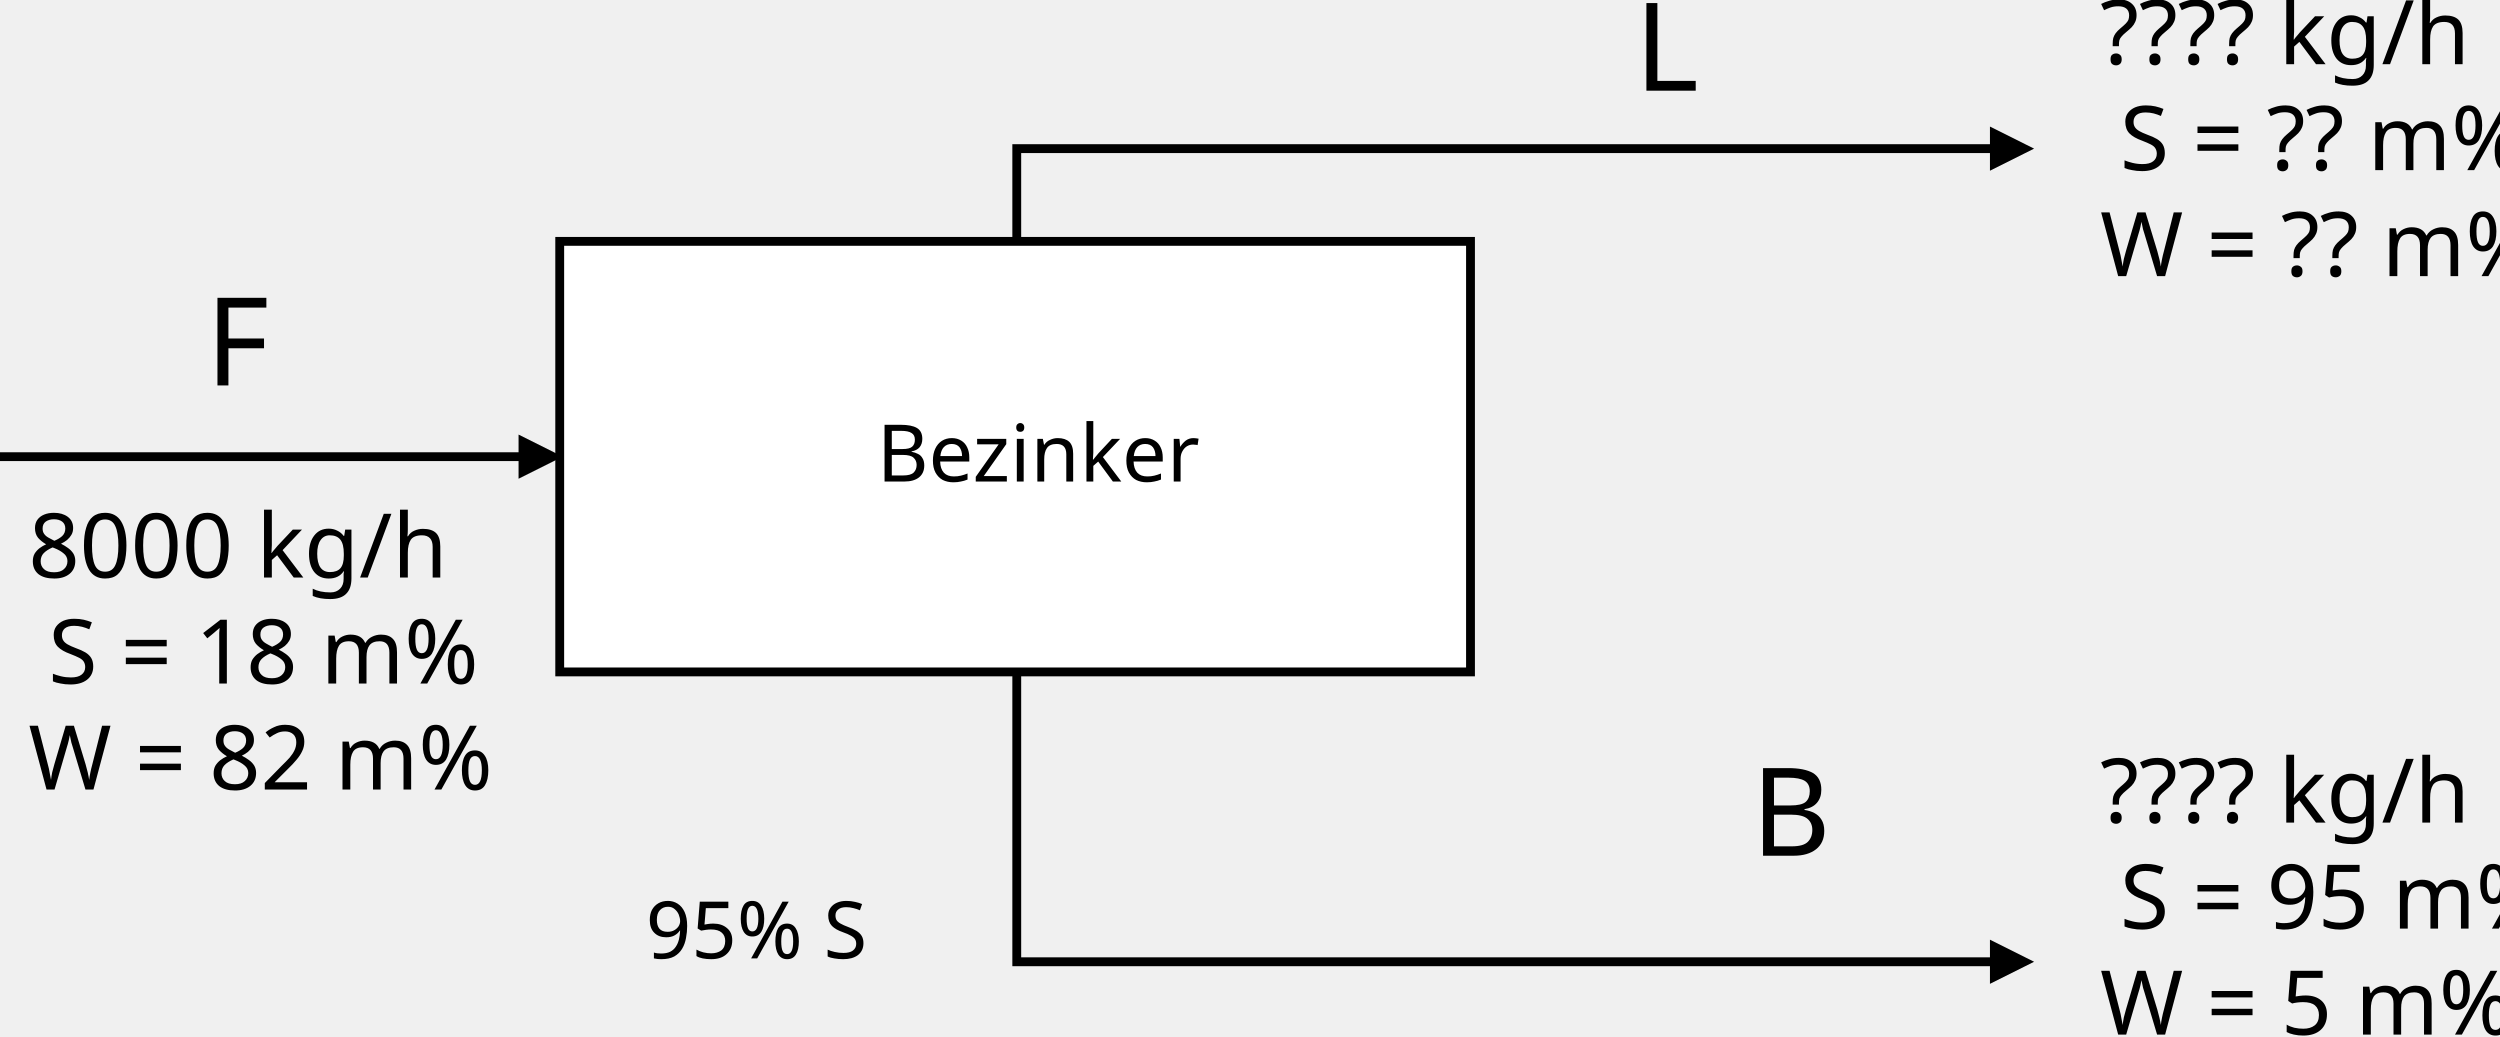
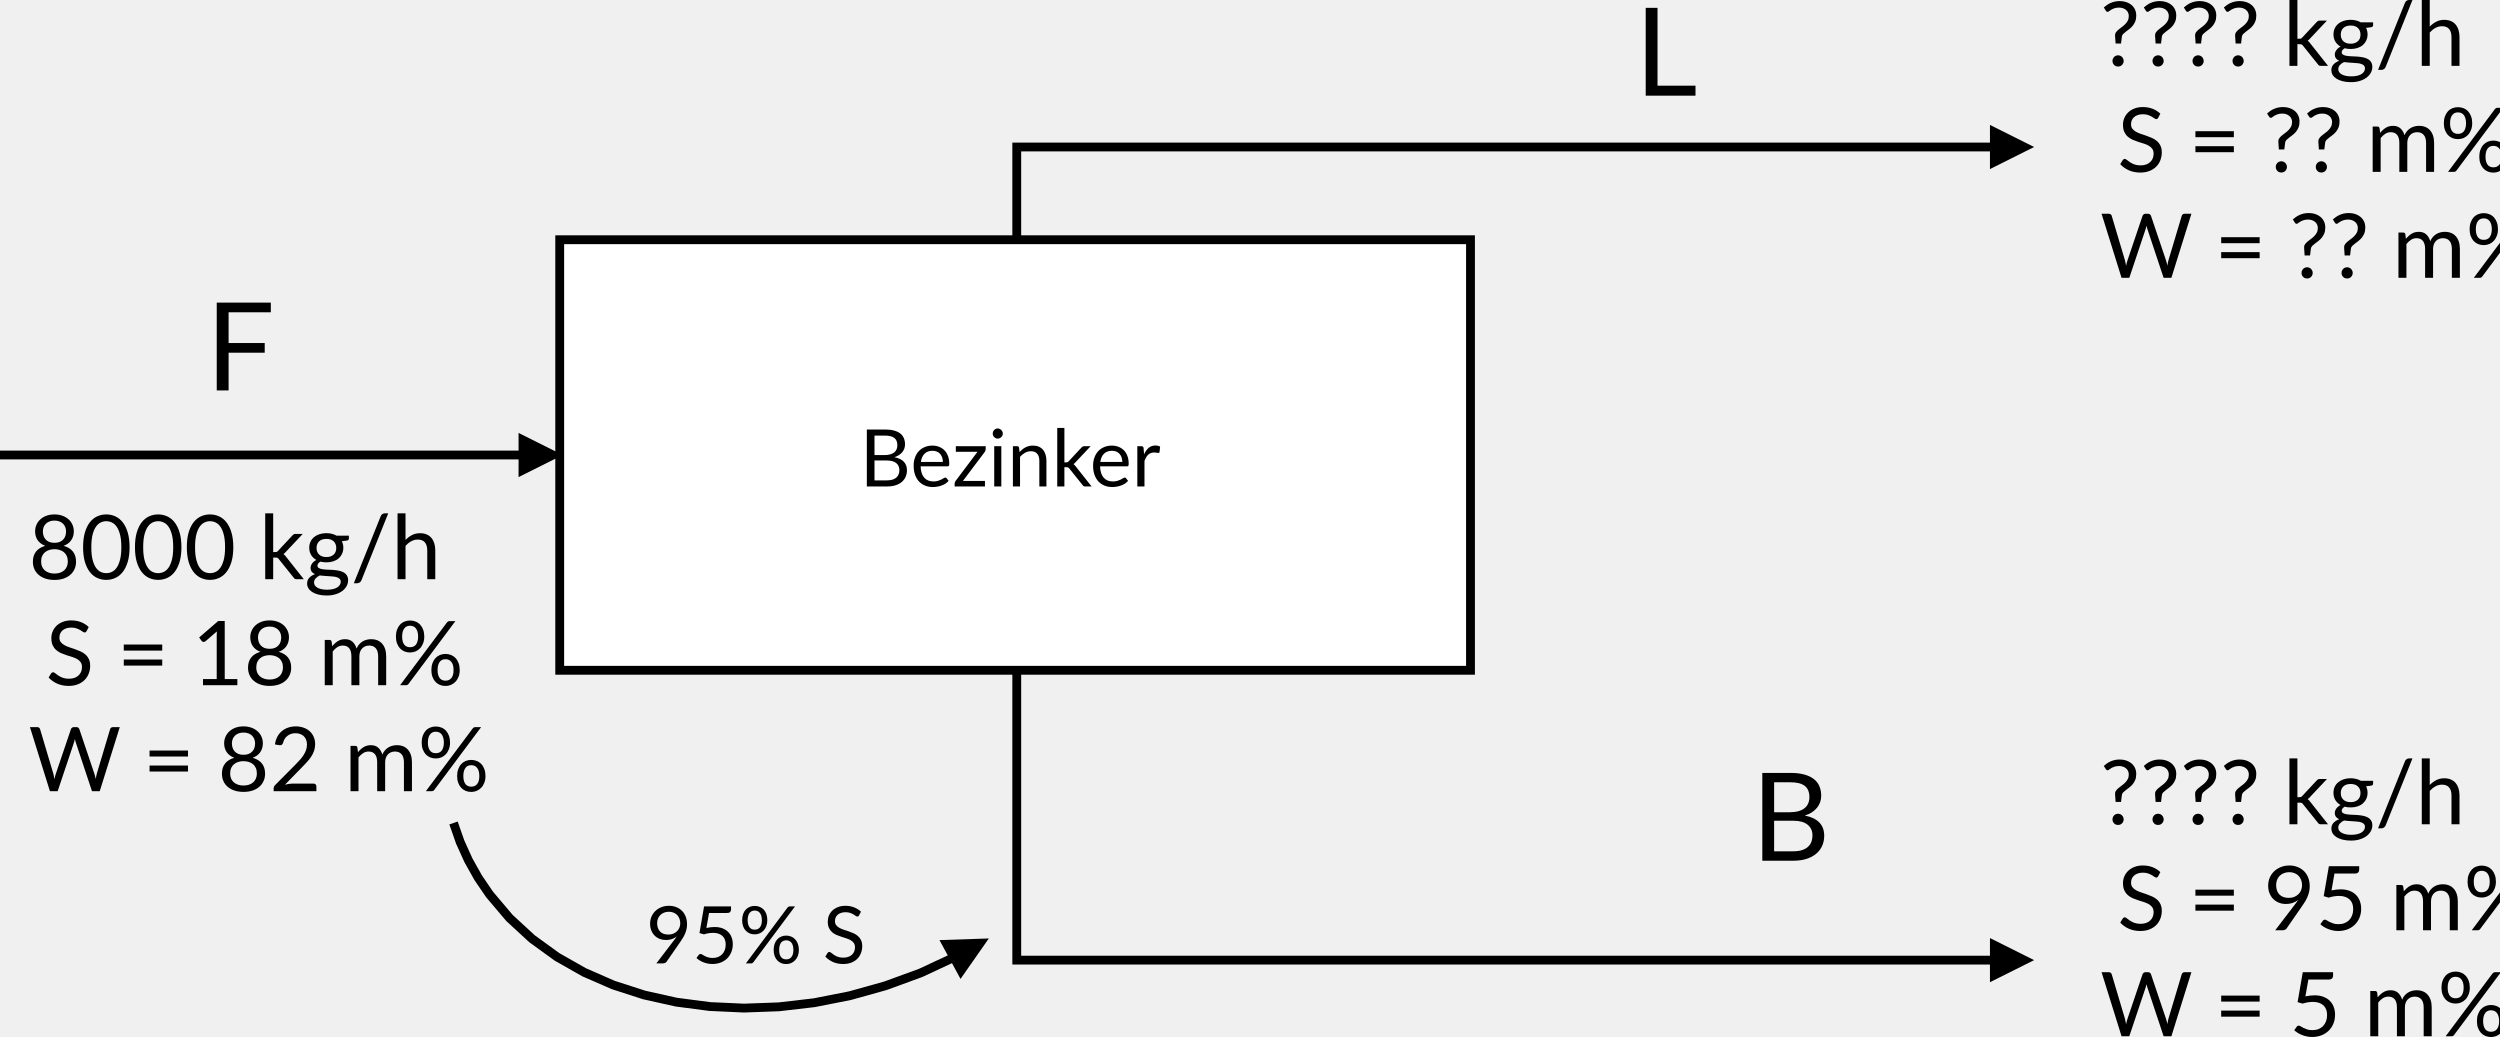
- <svg xmlns="http://www.w3.org/2000/svg" width="199.72mm" height="82.776mm" viewBox="0 0 199.72 82.776" version="1.1" id="svg1">
+ <svg xmlns="http://www.w3.org/2000/svg" width="199.72mm" height="82.776mm" viewBox="0 0 199.72 82.776" version="1.1" id="svg1" xml:space="preserve">
  <defs id="defs1" />
-   <g id="layer1" transform="translate(-6.009954,-91.19267)">
-     <rect x="50.725" y="110.475" width="72.76" height="34.396" stroke="#000000" stroke-width="0.706" stroke-miterlimit="8" fill="#ffffff" id="rect1" />
-     <text font-family="Calibri, Calibri_MSFontService, sans-serif" font-weight="400" font-size="6.35px" id="text1" x="76.067" y="129.658" style="stroke-width:0.265">Bezinker</text>
-     <path d="M 6.01,127.321 H 47.79 v 0.705 H 6.01 Z m 41.427,-1.411 3.528,1.764 -3.528,1.764 z" id="path1" style="stroke-width:0.265" />
-     <path d="m 86.884,110.449 v -7.734 h 78.452 v 0.705 H 87.237 l 0.353,-0.353 v 7.382 z m 78.099,-9.146 3.528,1.764 -3.528,1.764 z" id="path2" style="stroke-width:0.265" />
-     <path d="m 86.884,144.871 v 23.508 h 78.452 v -0.706 H 87.237 l 0.353,0.353 V 144.871 Z m 78.099,24.919 3.528,-1.764 -3.528,-1.764 z" id="path3" style="stroke-width:0.265" />
-     <text font-family="Calibri, Calibri_MSFontService, sans-serif" font-weight="400" font-size="9.79px" id="text3" x="22.428" y="121.985" style="stroke-width:0.265">F</text>
-     <text font-family="Calibri, Calibri_MSFontService, sans-serif" font-weight="400" font-size="7.144px" id="text4" x="8.29" y="137.331" style="stroke-width:0.265">8000 kg/h</text>
-     <text font-family="Calibri, Calibri_MSFontService, sans-serif" font-weight="400" font-size="7.144px" id="text5" x="9.878" y="145.797" style="stroke-width:0.265">S = 18 m%</text>
-     <text font-family="Calibri, Calibri_MSFontService, sans-serif" font-weight="400" font-size="7.144px" id="text6" x="8.29" y="154.264" style="stroke-width:0.265">W = 82 m%</text>
-     <text font-family="Calibri, Calibri_MSFontService, sans-serif" font-weight="400" font-size="9.79px" id="text7" x="136.586" y="98.437" style="stroke-width:0.265">L</text>
-     <text font-family="Calibri, Calibri_MSFontService, sans-serif" font-weight="400" font-size="9.79px" id="text8" x="145.901" y="159.556" style="stroke-width:0.265">B</text>
-     <text font-family="Calibri, Calibri_MSFontService, sans-serif" font-weight="400" font-size="7.144px" id="text9" x="173.789" y="156.91" style="stroke-width:0.265">???? kg/h</text>
-     <text font-family="Calibri, Calibri_MSFontService, sans-serif" font-weight="400" font-size="7.144px" id="text10" x="175.376" y="165.377" style="stroke-width:0.265">S = 95 m%</text>
-     <text font-family="Calibri, Calibri_MSFontService, sans-serif" font-weight="400" font-size="7.144px" id="text11" x="173.789" y="173.843" style="stroke-width:0.265">W = 5 m%</text>
-     <text font-family="Calibri, Calibri_MSFontService, sans-serif" font-weight="400" font-size="7.144px" id="text12" x="173.789" y="96.32" style="stroke-width:0.265">???? kg/h</text>
-     <text font-family="Calibri, Calibri_MSFontService, sans-serif" font-weight="400" font-size="7.144px" id="text13" x="175.376" y="104.787" style="stroke-width:0.265">S = ?? m%</text>
-     <text font-family="Calibri, Calibri_MSFontService, sans-serif" font-weight="400" font-size="7.144px" id="text14" x="173.789" y="113.254" style="stroke-width:0.265">W = ?? m%</text>
-     <text font-family="Calibri, Calibri_MSFontService, sans-serif" font-weight="400" font-size="6.35px" id="text15" x="57.61" y="167.758" style="stroke-width:0.265">95% S</text>
+   <g id="layer1" transform="translate(-147.562,-180.287)">
+     <g transform="matrix(0.2645833,0,0,0.2645833,-18.86088,83.25517)" id="g20">
+       <g transform="translate(349.5,-23.3799)" id="g16">
+         <rect x="448.5" y="462.5" width="275" height="130" stroke="#000000" stroke-width="2.667" stroke-miterlimit="8" fill="#ffffff" id="rect1" />
+         <text font-family="Lato, Lato_MSFontService, sans-serif" font-weight="400" font-size="24px" transform="translate(539.029,537)" id="text1">Bezinker</text>
+         <path d="m 279.5,526.167 h 157.909 v 2.666 H 279.5 Z m 156.576,-5.334 13.333,6.667 -13.333,6.667 z" id="path1" />
+         <path d="m 585.167,462.399 v -29.232 h 296.51 v 2.666 H 586.5 l 1.333,-1.333 v 27.899 z m 295.177,-34.566 13.333,6.667 -13.333,6.667 z" id="path2" />
+         <path d="M 0,-1.333 H 88.848 V 295.177 H 86.181 V 0 l 1.333,1.333 H 0 Z M 94.181,293.844 87.515,307.177 80.848,293.844 Z" transform="matrix(0,1,1,0,586.5,592.5)" id="path3" />
+         <text font-family="Lato, Lato_MSFontService, sans-serif" font-weight="400" font-size="37px" transform="translate(341.552,508)" id="text3">F</text>
+         <text font-family="Lato, Lato_MSFontService, sans-serif" font-weight="400" font-size="27px" transform="translate(288.118,565)" id="text4">8000 kg/h</text>
+         <text font-family="Lato, Lato_MSFontService, sans-serif" font-weight="400" font-size="27px" transform="translate(293.285,597)" id="text5">S = 18 m%</text>
+         <text font-family="Lato, Lato_MSFontService, sans-serif" font-weight="400" font-size="27px" transform="translate(288.118,629)" id="text6">W = 82 m%</text>
+         <text font-family="Lato, Lato_MSFontService, sans-serif" font-weight="400" font-size="37px" transform="translate(773.016,419)" id="text7">L</text>
+         <text font-family="Lato, Lato_MSFontService, sans-serif" font-weight="400" font-size="37px" transform="translate(808.223,650)" id="text8">B</text>
+         <text font-family="Lato, Lato_MSFontService, sans-serif" font-weight="400" font-size="27px" transform="translate(913.624,639)" id="text9">???? kg/h</text>
+         <text font-family="Lato, Lato_MSFontService, sans-serif" font-weight="400" font-size="27px" transform="translate(918.791,671)" id="text10">S = 95 m%</text>
+         <text font-family="Lato, Lato_MSFontService, sans-serif" font-weight="400" font-size="27px" transform="translate(913.624,703)" id="text11">W = 5 m%</text>
+         <text font-family="Lato, Lato_MSFontService, sans-serif" font-weight="400" font-size="27px" transform="translate(913.624,410)" id="text12">???? kg/h</text>
+         <text font-family="Lato, Lato_MSFontService, sans-serif" font-weight="400" font-size="27px" transform="translate(918.791,442)" id="text13">S = ?? m%</text>
+         <text font-family="Lato, Lato_MSFontService, sans-serif" font-weight="400" font-size="27px" transform="translate(913.624,474)" id="text14">W = ?? m%</text>
+         <path d="m 568.077,680.402 -10.13,4.724 -10.717,3.911 -10.814,3.018 -10.84,2.135 -10.792,1.256 -10.666,0.386 -10.467,-0.48 -10.192,-1.339 -9.84,-2.194 -9.414,-3.043 -8.909,-3.888 -8.329,-4.727 -7.669,-5.562 -6.93,-6.39 -6.101,-7.202 -3.508,-5.158 -3.024,-5.398 -2.539,-5.627 -2.022,-5.782 2.517,-0.88 2.003,5.727 -0.043,-0.108 2.491,5.521 -0.053,-0.104 2.968,5.297 -0.06,-0.098 3.435,5.052 -0.085,-0.112 6.003,7.085 -0.114,-0.118 6.812,6.282 -0.121,-0.099 7.545,5.472 -0.124,-0.08 8.203,4.656 -0.125,-0.063 8.785,3.833 -0.123,-0.046 9.292,3.003 -0.12,-0.032 9.722,2.167 -0.117,-0.021 10.077,1.325 -0.113,-0.01 10.356,0.474 h -0.109 l 10.559,-0.382 -0.106,0.008 10.686,-1.244 -0.103,0.016 10.738,-2.114 -0.101,0.024 10.714,-2.991 -0.099,0.032 10.615,-3.873 -0.107,0.044 10.078,-4.7 z m -4.914,-6.433 14.898,-0.498 -8.54,12.218 z" id="path14" />
+         <text font-family="Lato, Lato_MSFontService, sans-serif" font-weight="400" font-size="24px" transform="translate(474.524,681)" id="text15">95</text>
+         <text font-family="Lato, Lato_MSFontService, sans-serif" font-weight="400" font-size="24px" transform="translate(502.524,681)" id="text16">% S</text>
+       </g>
+     </g>
  </g>
</svg>
